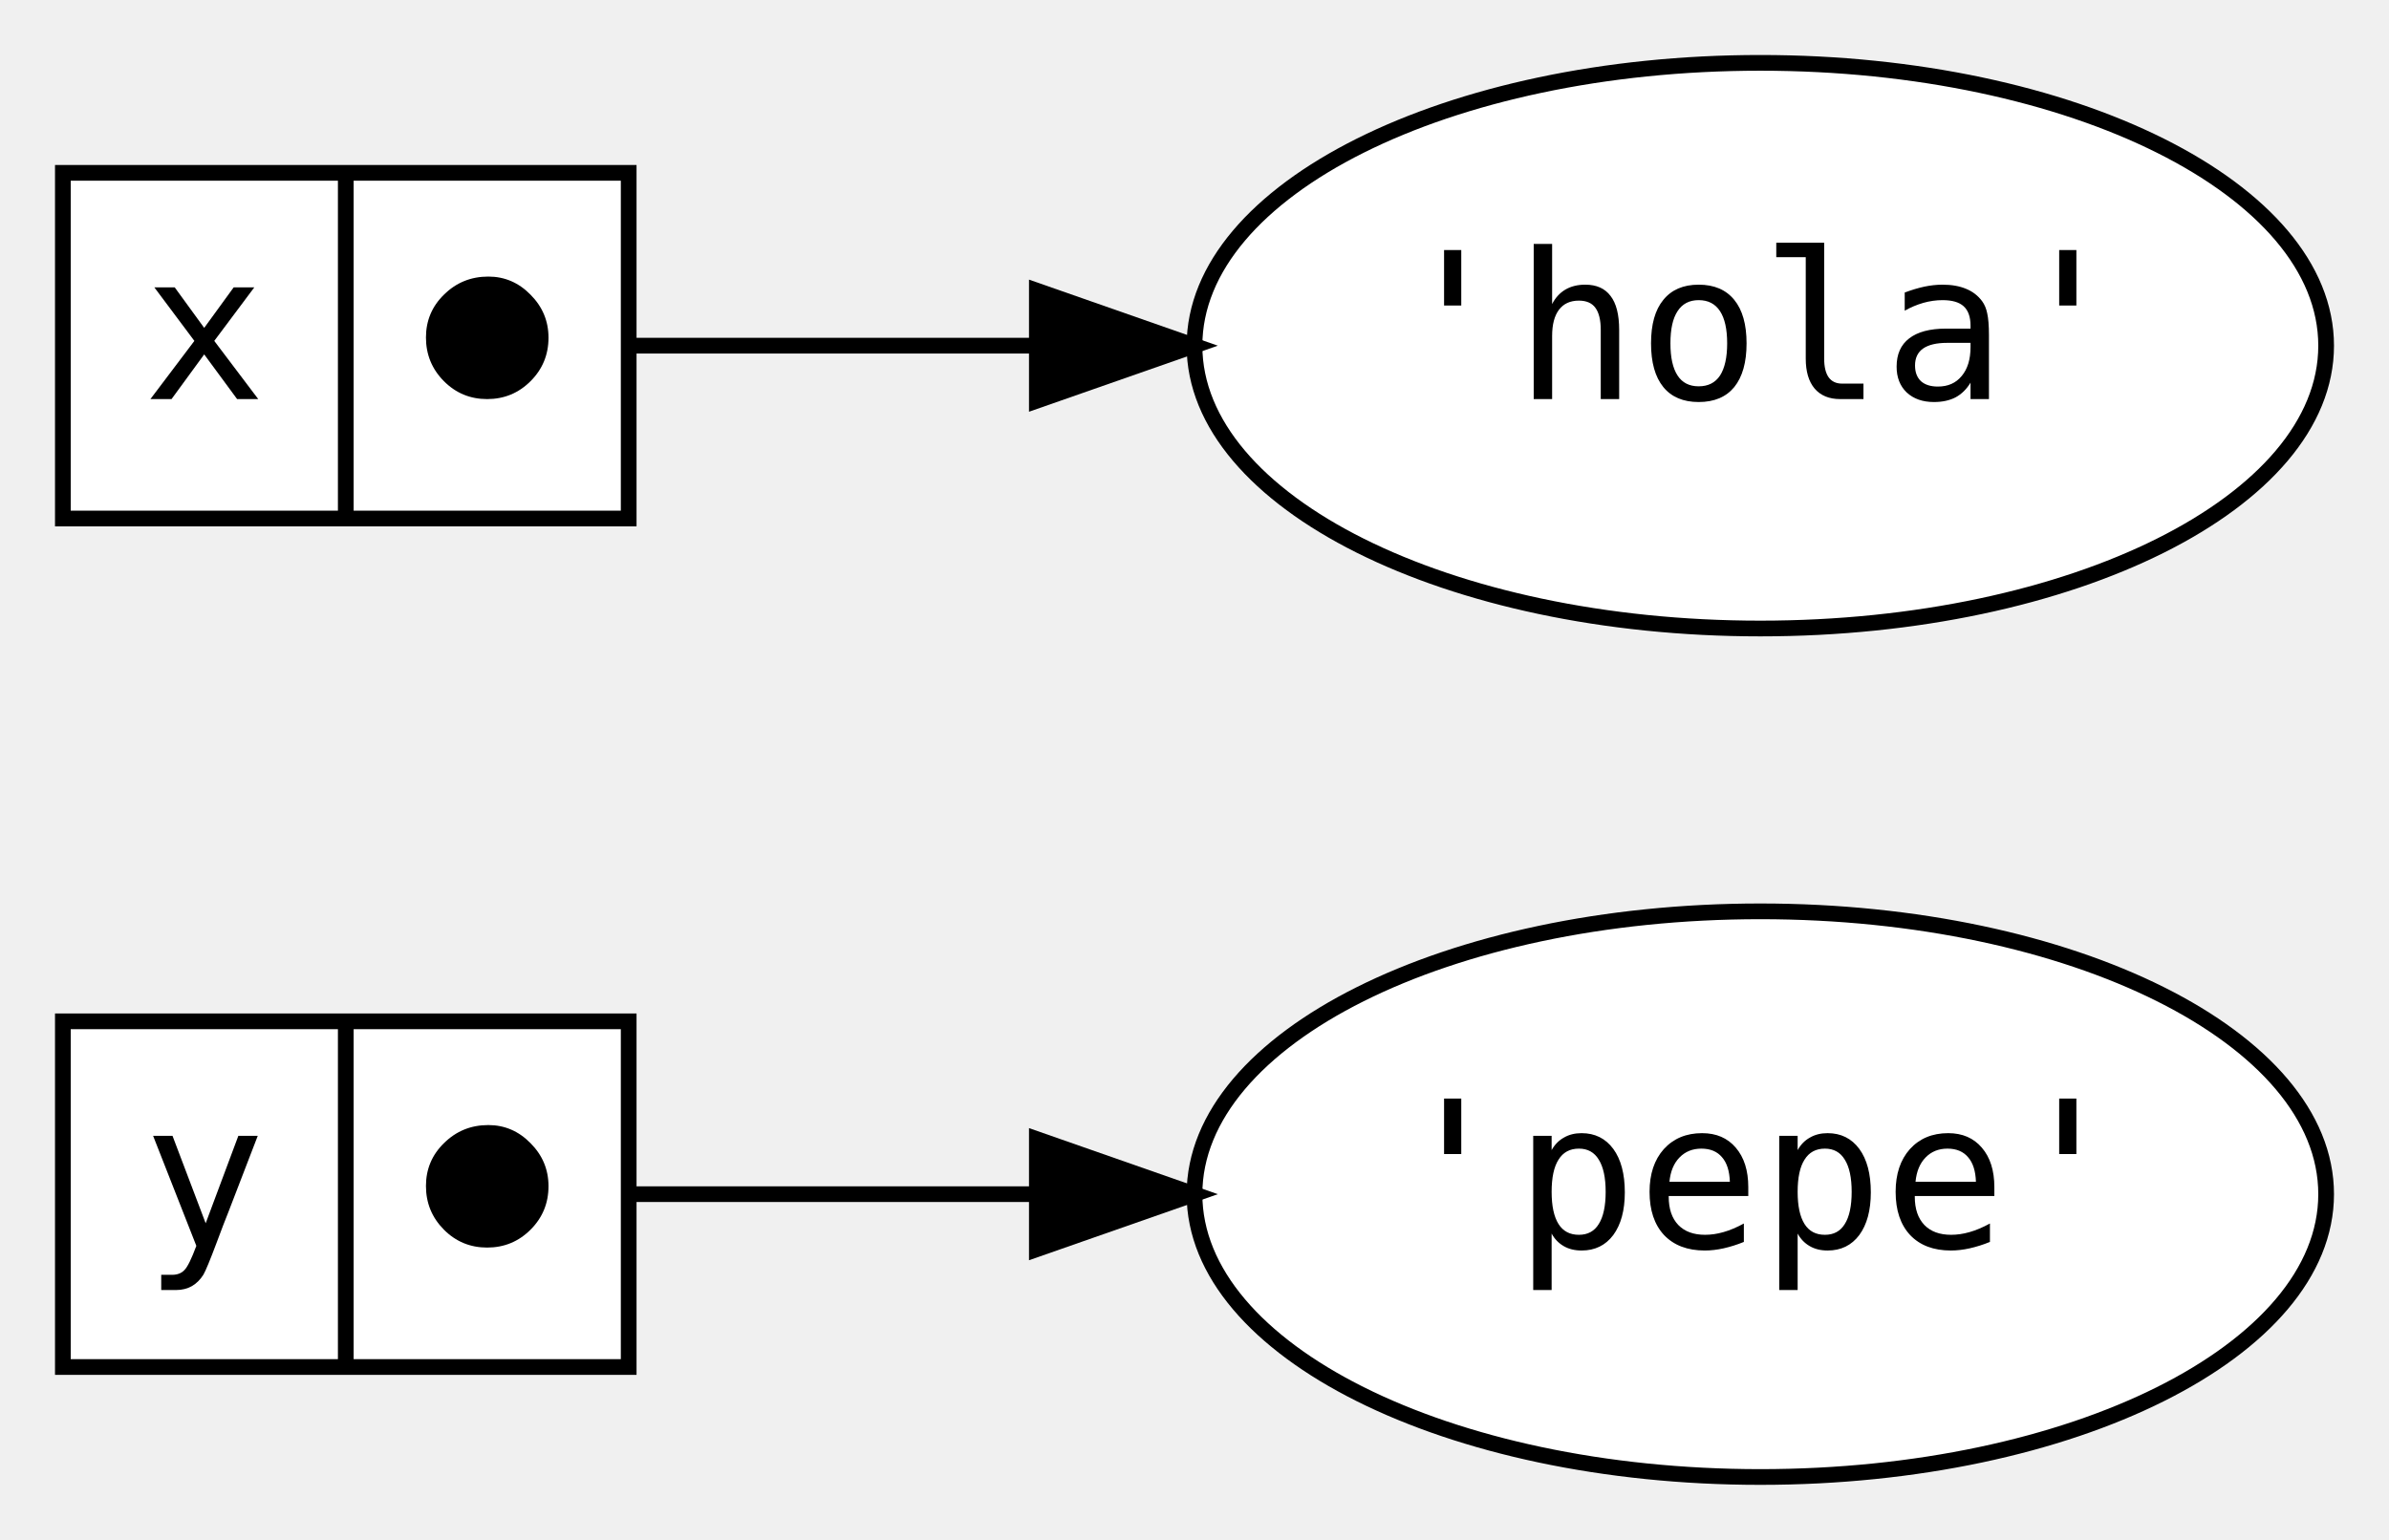
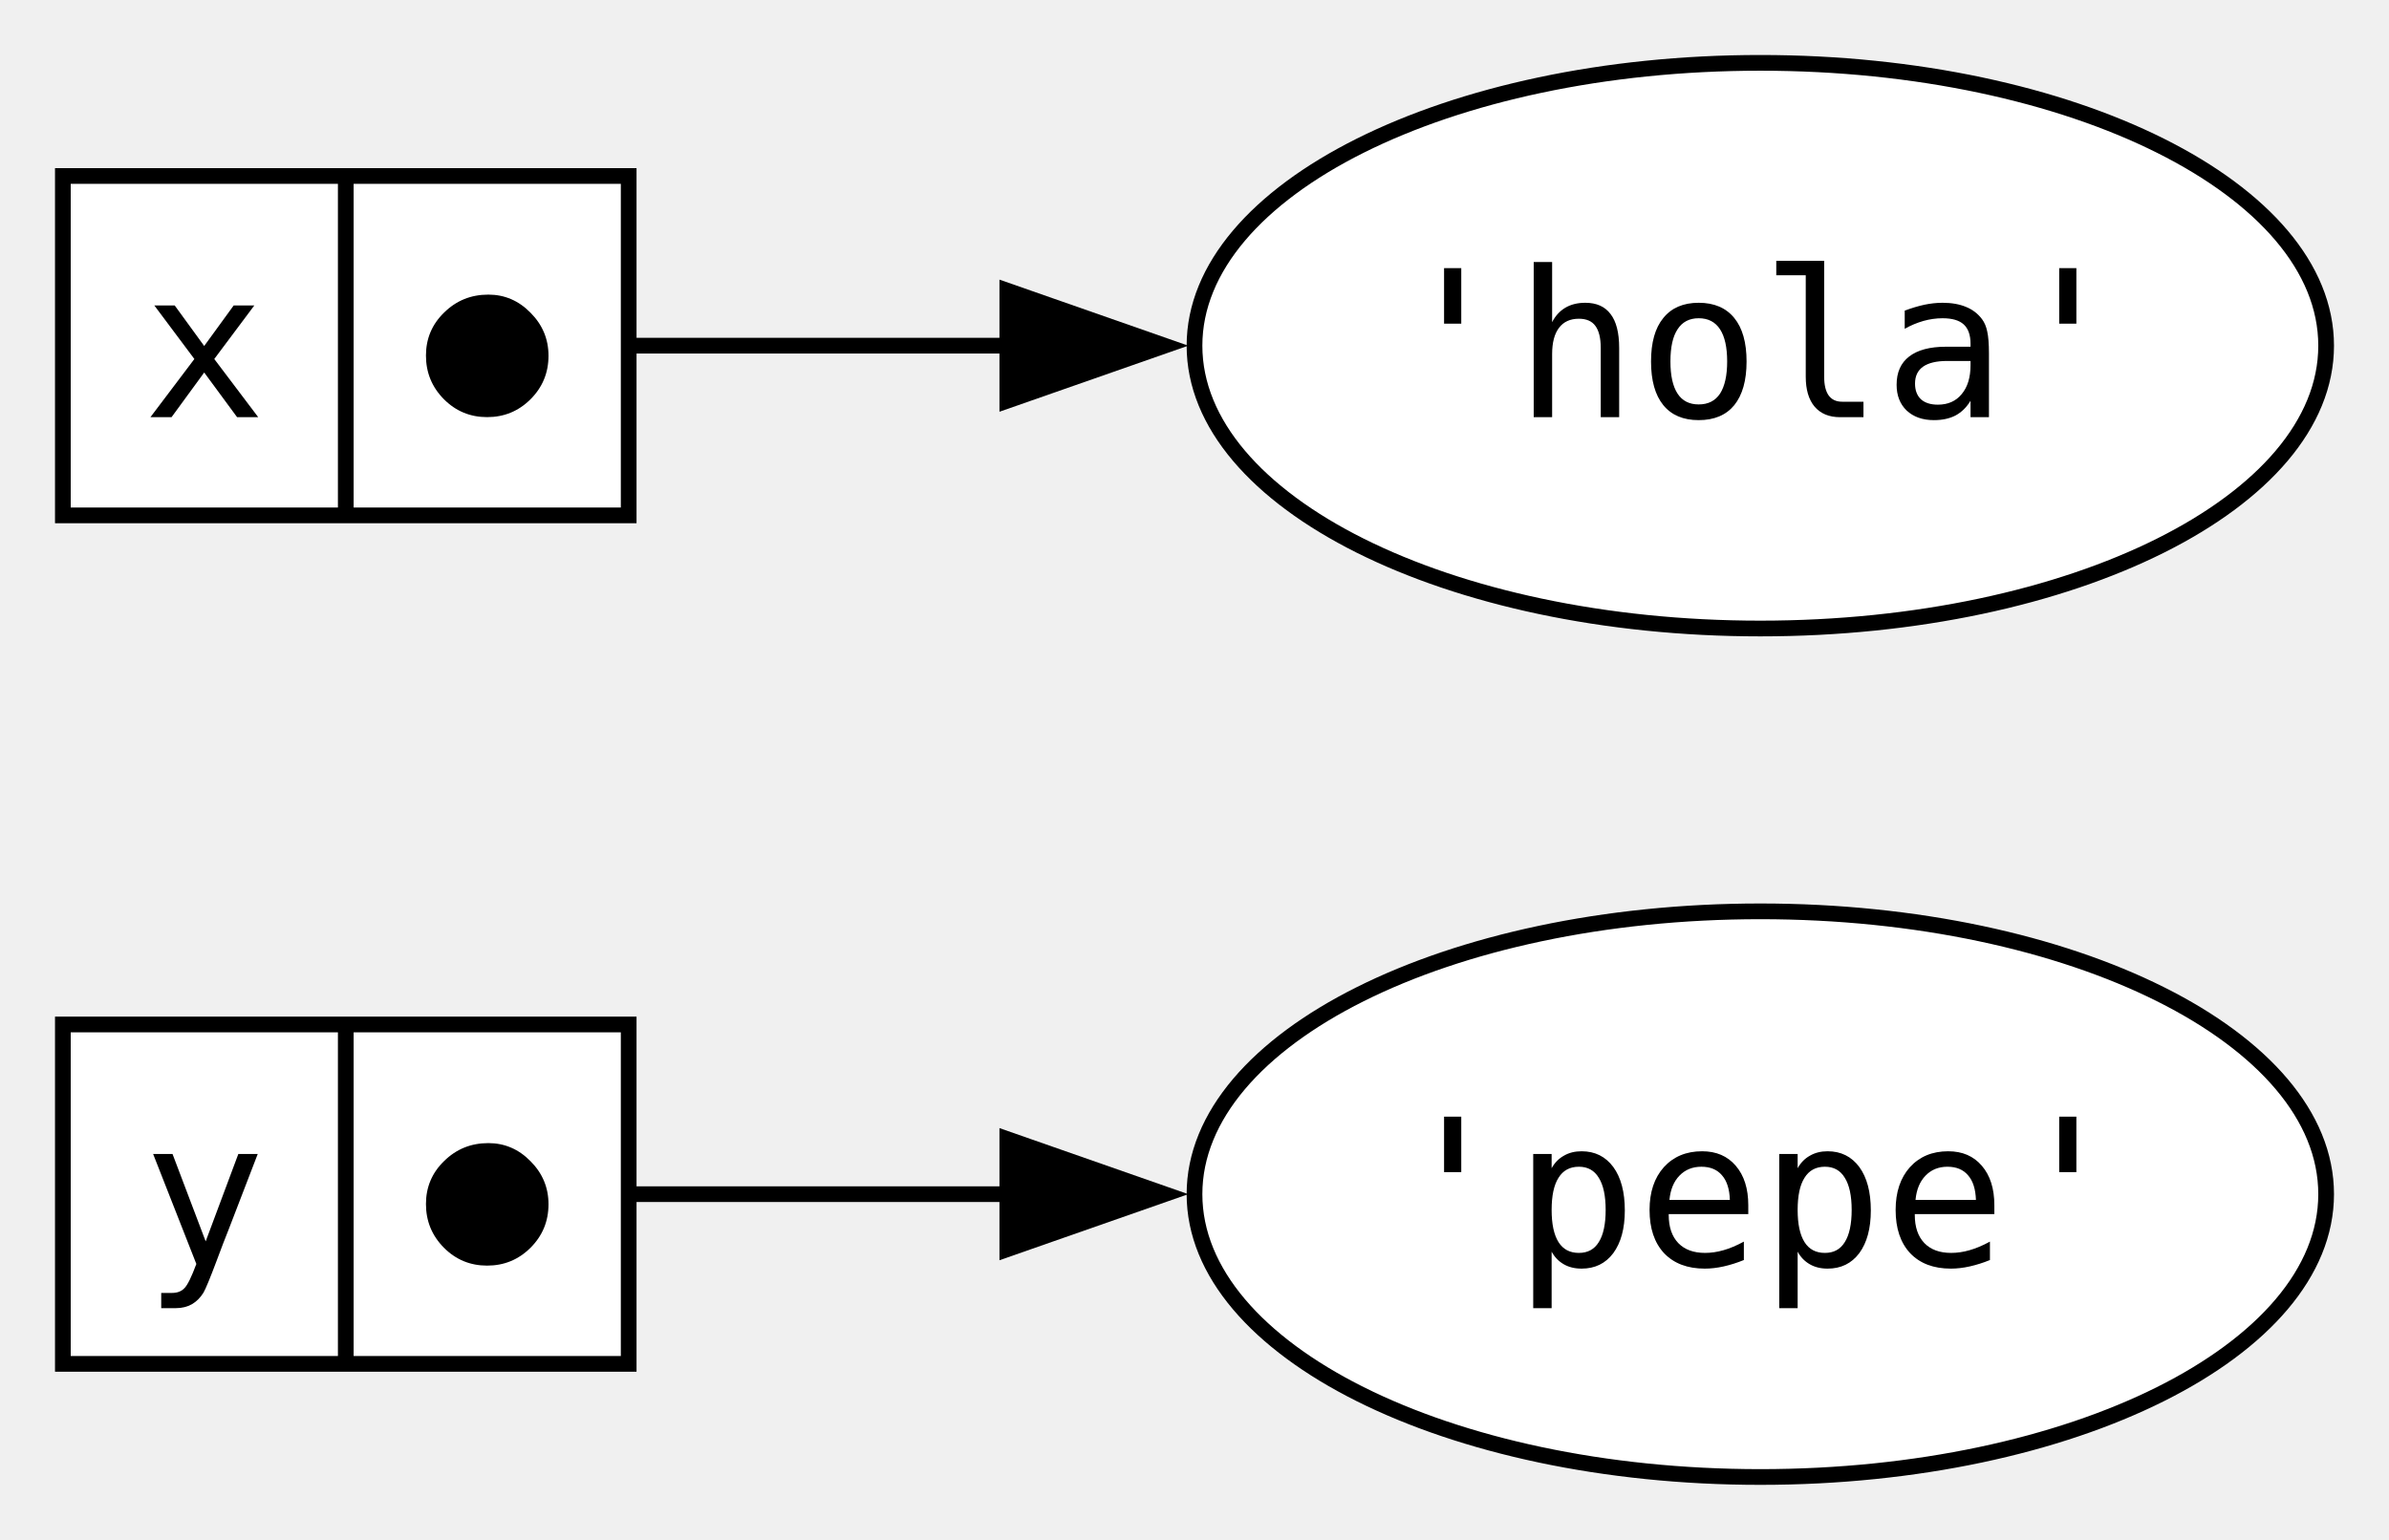
<svg xmlns="http://www.w3.org/2000/svg" width="152pt" height="98pt" viewBox="0.00 0.00 152.00 98.00">
  <g id="graph0" class="graph" transform="scale(1 1) rotate(0) translate(4 94)">
    <g id="node1" class="node">
-       <polygon fill="white" stroke="black" points="0,-7 0,-29 36,-29 36,-7 0,-7" />
-       <text text-anchor="middle" x="9" y="-14.6" font-family="monospace" font-size="13.00">y</text>
-       <polyline fill="none" stroke="black" points="18,-7 18,-29 " />
-       <text text-anchor="middle" x="27" y="-14.6" font-family="monospace" font-size="13.00">⬤</text>
+       <polygon fill="white" stroke="black" points="0,-7.2 0,-28.8 36,-28.8 36,-7.2 0,-7.2" />
+       <text xml:space="preserve" text-anchor="middle" x="9" y="-13.45" font-family="monospace" font-size="13.00">y</text>
+       <polyline fill="none" stroke="black" points="18,-7.2 18,-28.8" />
+       <text xml:space="preserve" text-anchor="middle" x="27" y="-13.45" font-family="monospace" font-size="13.00">⬤</text>
    </g>
    <g id="node4" class="node">
      <ellipse fill="white" stroke="black" cx="108" cy="-18" rx="36" ry="18" />
-       <text text-anchor="middle" x="108" y="-14.6" font-family="monospace" font-size="13.00">'pepe'</text>
+       <text xml:space="preserve" text-anchor="middle" x="108" y="-13.45" font-family="monospace" font-size="13.00">'pepe'</text>
    </g>
    <g id="edge2" class="edge">
-       <path fill="none" stroke="black" d="M36,-18C44.33,-18 53.2,-18 61.75,-18" />
-       <polygon fill="black" stroke="black" points="61.97,-21.5 71.97,-18 61.97,-14.5 61.97,-21.5" />
+       <path fill="none" stroke="black" d="M36,-18C43.88,-18 52.24,-18 60.36,-18" />
+       <polygon fill="black" stroke="black" points="60.09,-21.5 70.09,-18 60.09,-14.5 60.09,-21.5" />
    </g>
    <g id="node2" class="node">
-       <polygon fill="white" stroke="black" points="0,-61 0,-83 36,-83 36,-61 0,-61" />
-       <text text-anchor="middle" x="9" y="-68.6" font-family="monospace" font-size="13.00">x</text>
-       <polyline fill="none" stroke="black" points="18,-61 18,-83 " />
-       <text text-anchor="middle" x="27" y="-68.6" font-family="monospace" font-size="13.00">⬤</text>
+       <polygon fill="white" stroke="black" points="0,-61.2 0,-82.8 36,-82.8 36,-61.2 0,-61.2" />
+       <text xml:space="preserve" text-anchor="middle" x="9" y="-67.45" font-family="monospace" font-size="13.00">x</text>
+       <polyline fill="none" stroke="black" points="18,-61.2 18,-82.8" />
+       <text xml:space="preserve" text-anchor="middle" x="27" y="-67.45" font-family="monospace" font-size="13.00">⬤</text>
    </g>
    <g id="node3" class="node">
      <ellipse fill="white" stroke="black" cx="108" cy="-72" rx="36" ry="18" />
-       <text text-anchor="middle" x="108" y="-68.6" font-family="monospace" font-size="13.00">'hola'</text>
+       <text xml:space="preserve" text-anchor="middle" x="108" y="-67.45" font-family="monospace" font-size="13.00">'hola'</text>
    </g>
    <g id="edge1" class="edge">
-       <path fill="none" stroke="black" d="M36,-72C44.33,-72 53.2,-72 61.75,-72" />
-       <polygon fill="black" stroke="black" points="61.97,-75.5 71.97,-72 61.97,-68.5 61.97,-75.5" />
+       <path fill="none" stroke="black" d="M36,-72C43.88,-72 52.24,-72 60.36,-72" />
+       <polygon fill="black" stroke="black" points="60.09,-75.5 70.09,-72 60.09,-68.5 60.09,-75.5" />
    </g>
  </g>
</svg>
